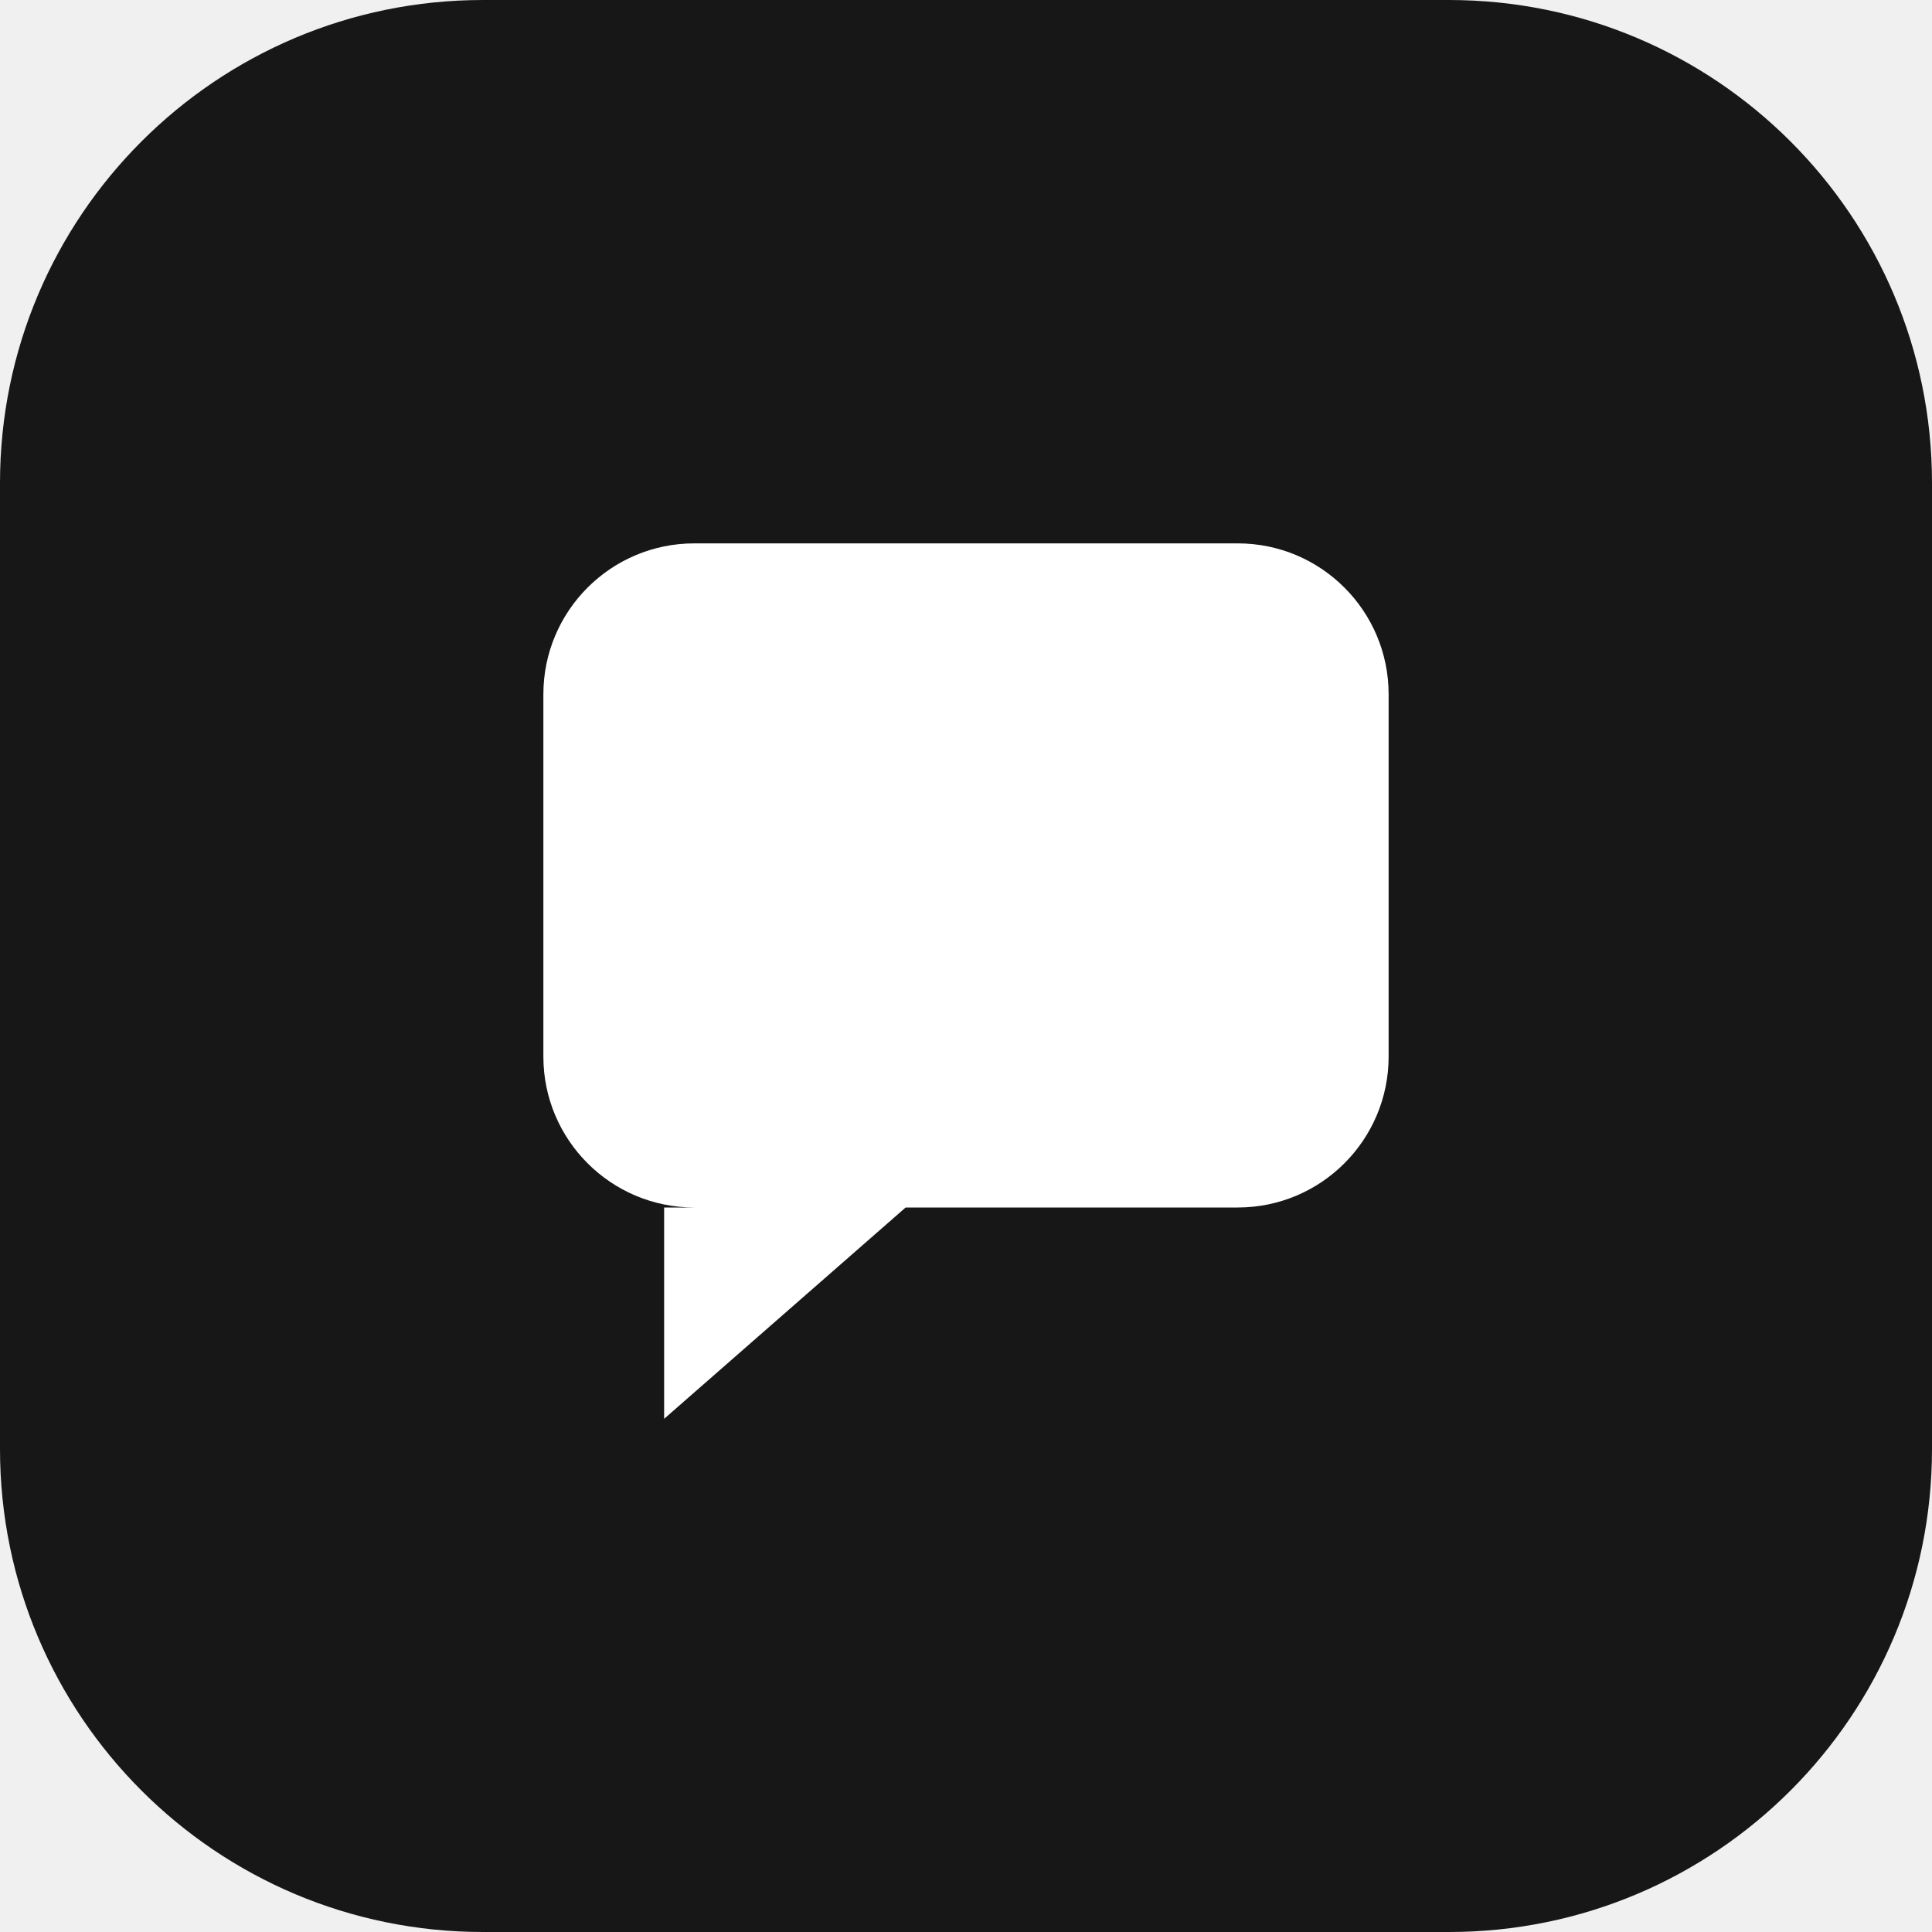
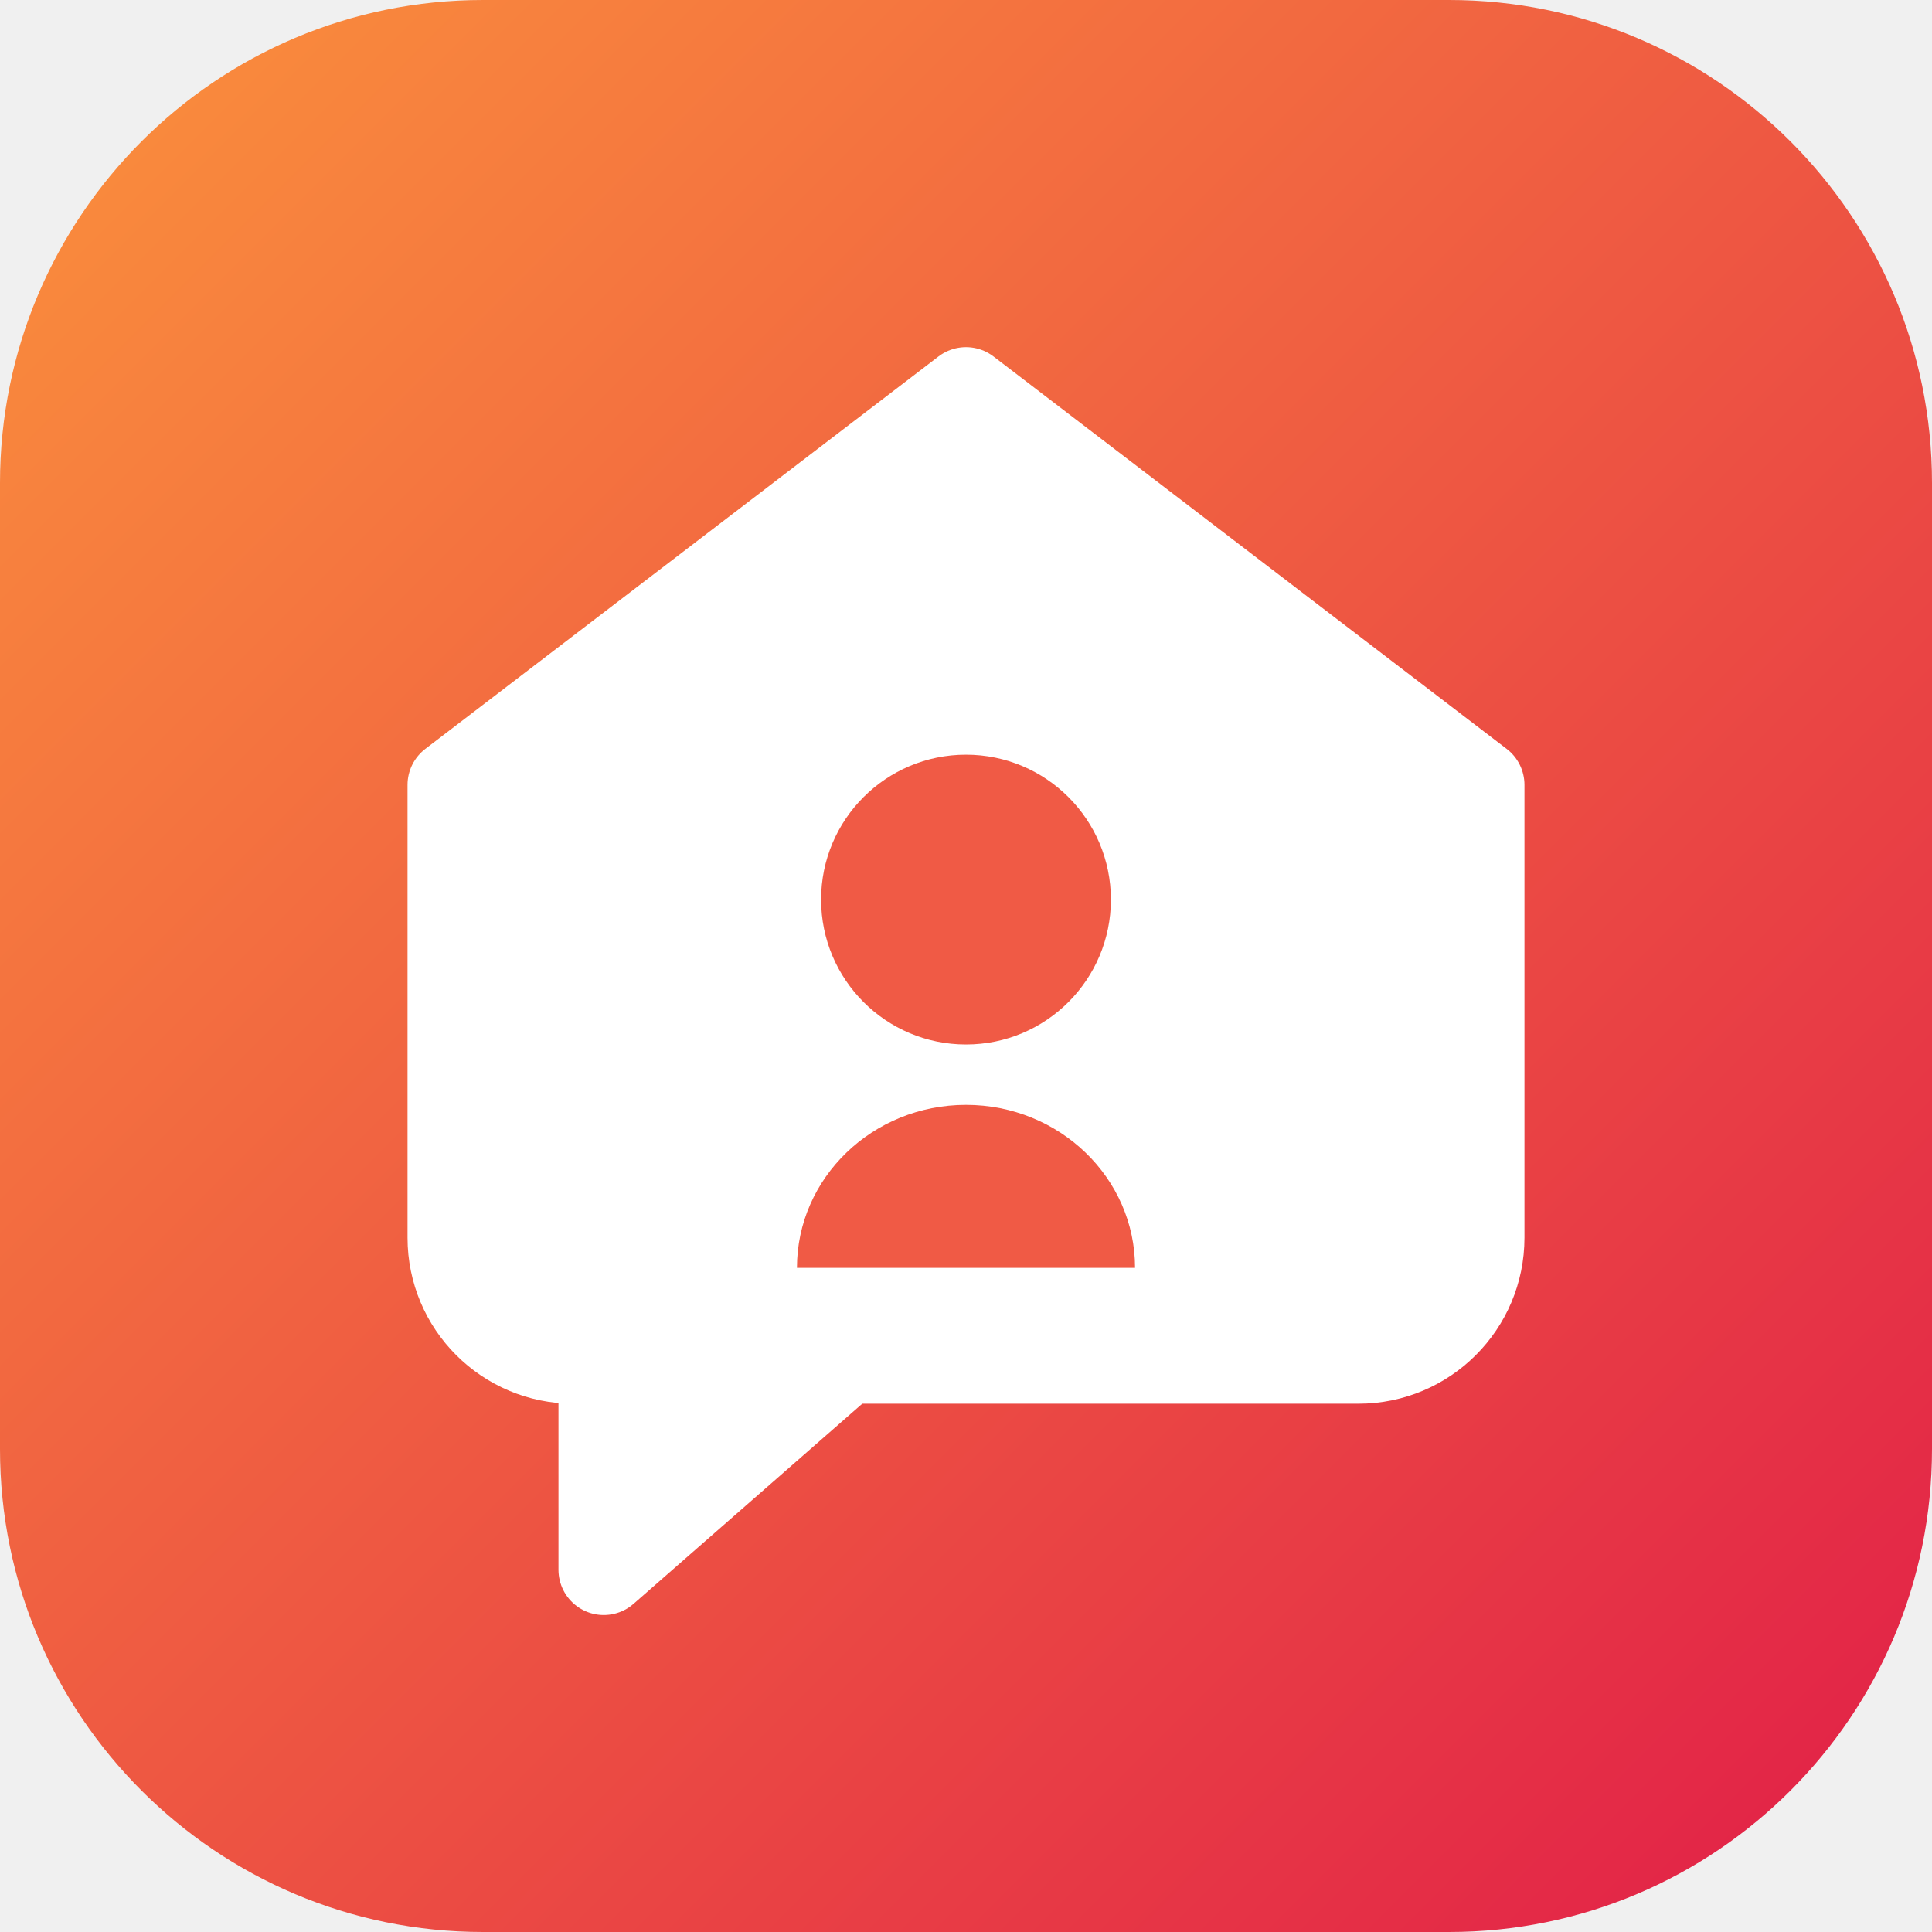
<svg xmlns="http://www.w3.org/2000/svg" viewBox="0 0 32 32">
-   <rect width="32" height="32" rx="8" fill="#171717" />
-   <path d="M9 11.5A2.5 2.5 0 0 1 11.5 9h9a2.5 2.5 0 0 1 2.5 2.5v6a2.5 2.5 0 0 1-2.5 2.5H15l-4 3.5V20h0.5A2.5 2.5 0 0 1 9 17.5z" fill="#fff" />
+   <defs>
+     <linearGradient id="g" x1="0" y1="0" x2="1" y2="1">
+       <stop offset="0" stop-color="#FB923C" />
+       <stop offset="1" stop-color="#E11D48" />
+     </linearGradient>
+   </defs>
+   <rect width="32" height="32" rx="8" fill="url(#g)" />
+   <path d="M16 6.5 24.5 13v7.5a2 2 0 0 1-2 2H14L10 26v-3.5h-.5a2 2 0 0 1-2-2V13z" fill="#fff" stroke="#fff" stroke-width="1.5" stroke-linejoin="round" />
+   <circle cx="16" cy="14.9" r="2.4" fill="#F05A45" />
+   <path d="M13.2 21a2.8 2.7 0 0 1 5.6 0z" fill="#F05A45" />
</svg>
